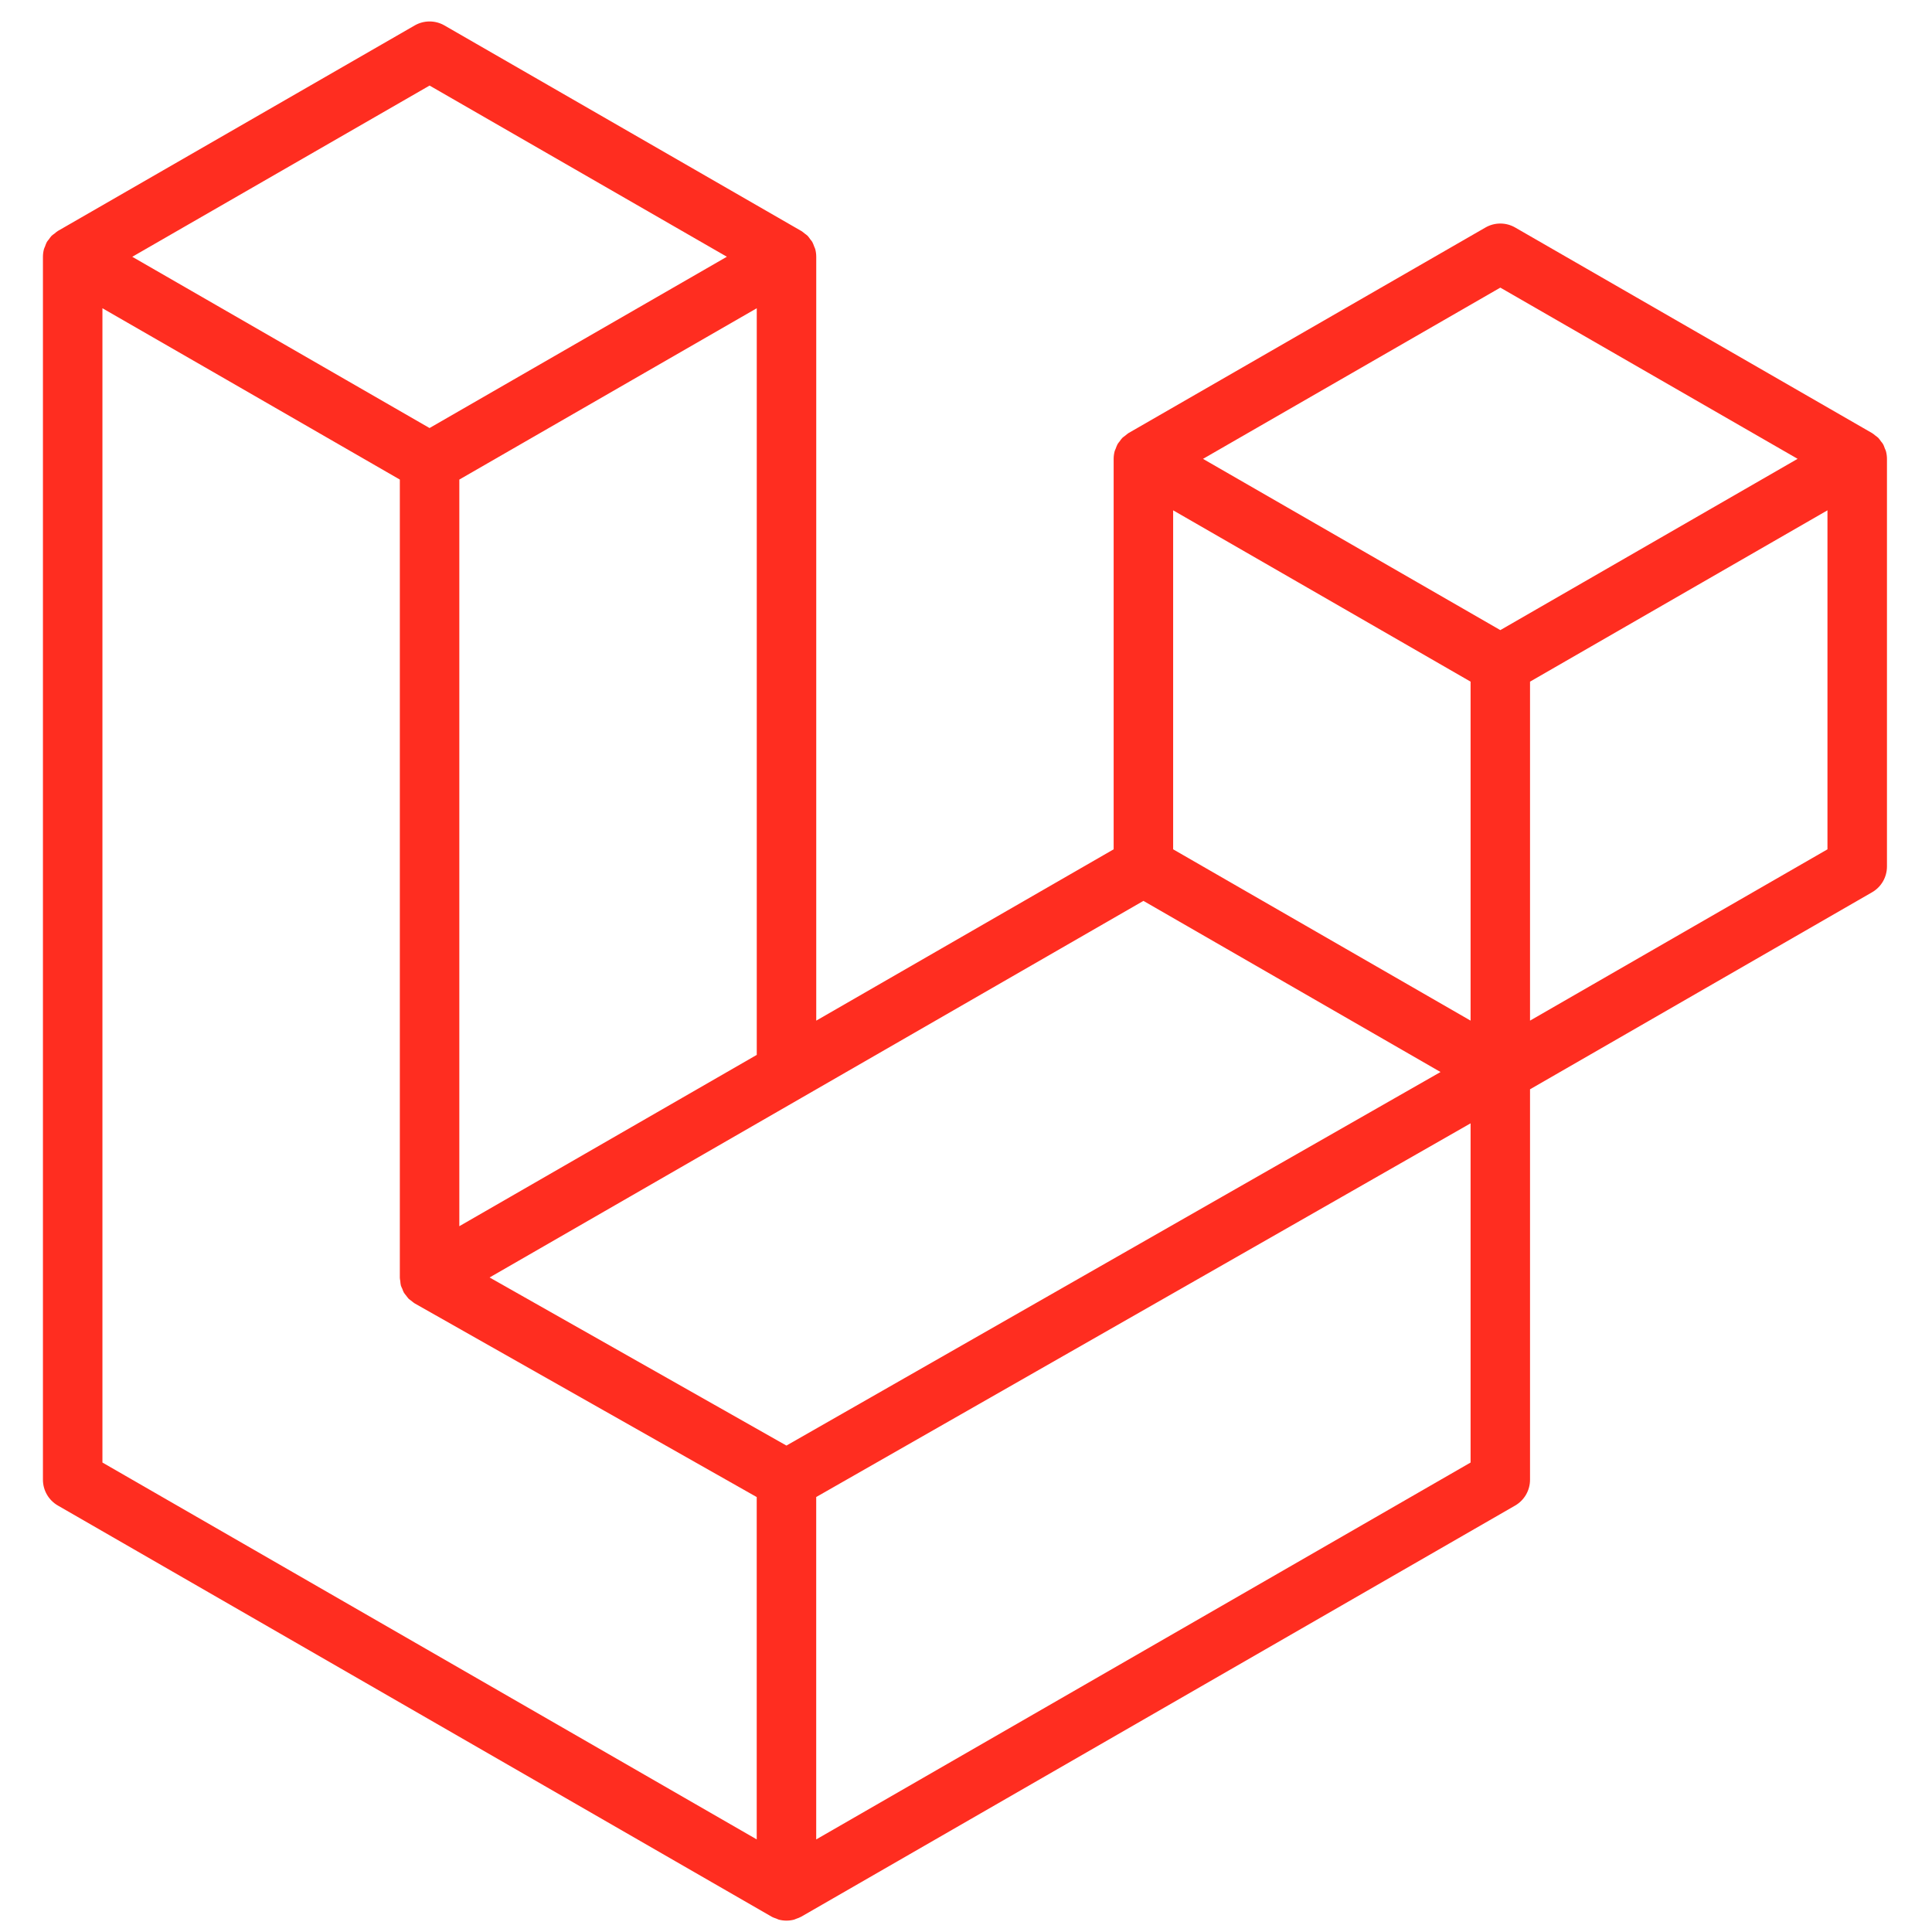
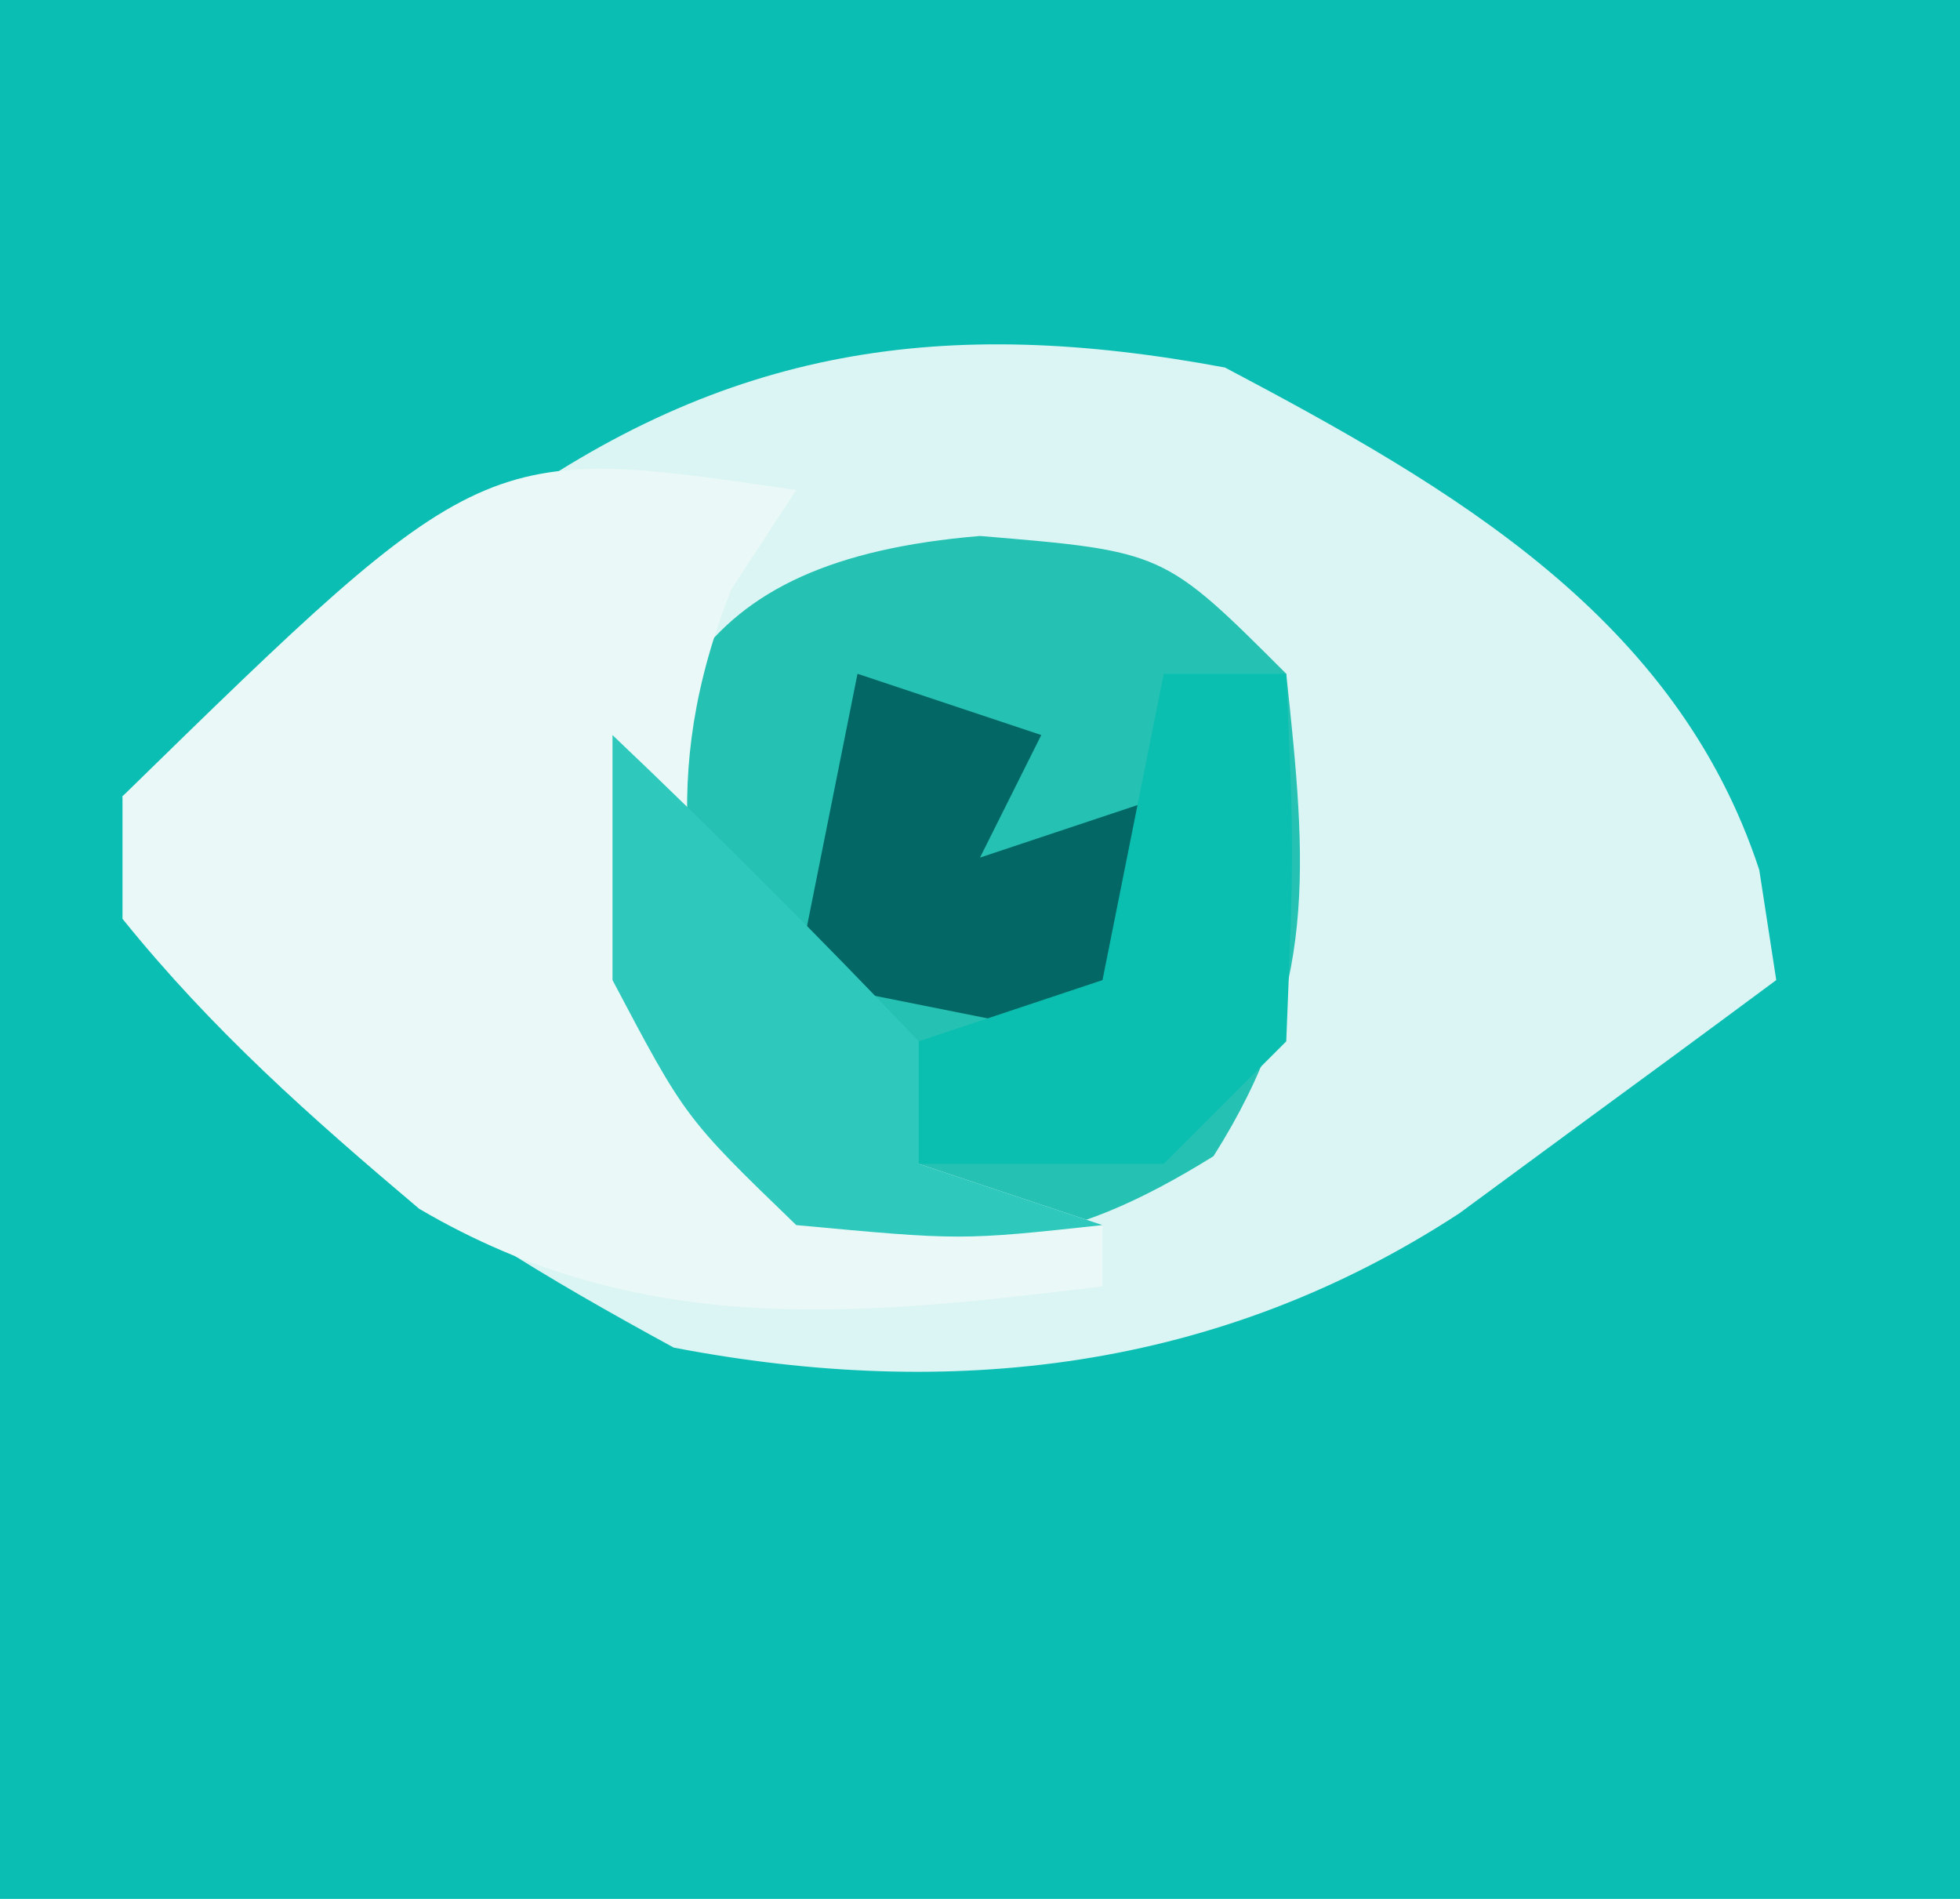
- <svg xmlns="http://www.w3.org/2000/svg" width="166" height="166" viewBox="0 0 166 166" fill="none">
-   <path fill-rule="evenodd" clip-rule="evenodd" d="M162.041 38.759C162.099 38.977 162.129 39.201 162.13 39.426V74.452C162.13 74.902 162.011 75.344 161.786 75.733C161.561 76.122 161.237 76.444 160.847 76.668L131.462 93.594V127.141C131.462 128.054 130.977 128.897 130.186 129.357L68.847 164.683C68.707 164.763 68.554 164.814 68.401 164.868C68.343 164.887 68.289 164.922 68.228 164.938C67.8 165.051 67.349 165.051 66.92 164.938C66.85 164.919 66.786 164.881 66.719 164.855C66.579 164.804 66.432 164.76 66.298 164.683L4.972 129.357C4.583 129.133 4.259 128.81 4.034 128.421C3.808 128.032 3.69 127.591 3.689 127.141L3.689 22.063C3.689 21.834 3.721 21.61 3.779 21.393C3.798 21.32 3.843 21.253 3.868 21.179C3.916 21.045 3.961 20.908 4.031 20.783C4.079 20.7 4.149 20.633 4.206 20.557C4.28 20.454 4.347 20.349 4.433 20.26C4.506 20.186 4.602 20.132 4.685 20.068C4.778 19.992 4.861 19.909 4.966 19.848L35.633 2.185C36.022 1.961 36.462 1.844 36.91 1.844C37.358 1.844 37.798 1.961 38.186 2.185L68.851 19.848H68.857C68.959 19.912 69.045 19.992 69.138 20.065C69.221 20.129 69.313 20.186 69.387 20.257C69.476 20.349 69.54 20.454 69.616 20.557C69.671 20.633 69.744 20.7 69.789 20.783C69.862 20.911 69.904 21.045 69.955 21.179C69.98 21.253 70.025 21.32 70.044 21.396C70.103 21.614 70.133 21.838 70.133 22.063V87.694L95.686 72.974V39.423C95.686 39.2 95.718 38.973 95.775 38.759C95.798 38.683 95.839 38.615 95.865 38.542C95.916 38.408 95.96 38.271 96.031 38.146C96.079 38.063 96.149 37.996 96.203 37.92C96.279 37.818 96.343 37.712 96.433 37.623C96.506 37.549 96.599 37.495 96.681 37.431C96.777 37.355 96.86 37.272 96.962 37.211L127.633 19.548C128.021 19.324 128.461 19.206 128.91 19.206C129.358 19.206 129.798 19.324 130.186 19.548L160.85 37.211C160.959 37.275 161.042 37.355 161.137 37.428C161.217 37.492 161.31 37.549 161.383 37.62C161.473 37.712 161.536 37.818 161.613 37.92C161.67 37.996 161.741 38.063 161.785 38.146C161.859 38.271 161.9 38.408 161.951 38.542C161.98 38.615 162.021 38.683 162.041 38.759ZM157.018 72.974V43.848L146.287 50.028L131.462 58.568V87.694L157.021 72.974H157.018ZM126.354 125.663V96.518L111.771 104.85L70.13 128.626V158.046L126.354 125.663ZM8.801 26.485V125.663L65.018 158.043V128.629L35.649 112L35.64 111.994L35.627 111.988C35.528 111.93 35.445 111.847 35.353 111.777C35.273 111.713 35.18 111.662 35.11 111.592L35.104 111.582C35.021 111.502 34.963 111.403 34.893 111.314C34.829 111.228 34.753 111.154 34.702 111.065L34.699 111.055C34.641 110.96 34.606 110.845 34.565 110.736C34.523 110.64 34.469 110.551 34.443 110.449C34.411 110.328 34.405 110.197 34.392 110.072C34.379 109.976 34.354 109.881 34.354 109.785V109.778V41.205L19.532 32.662L8.801 26.485ZM36.913 7.35L11.364 22.063L36.907 36.777L62.453 22.06L36.907 7.35H36.913ZM50.2 99.174L65.022 90.637V26.485L54.291 32.665L39.466 41.205V105.357L50.2 99.174ZM128.91 24.713L103.363 39.426L128.91 54.14L154.453 39.423L128.91 24.713ZM126.354 58.568L111.529 50.028L100.798 43.848V72.974L115.619 81.511L126.354 87.694V58.568ZM67.571 124.205L105.042 102.803L123.772 92.109L98.245 77.405L68.854 94.334L42.066 109.762L67.571 124.205Z" fill="#FF2D20" />
+ <svg xmlns="http://www.w3.org/2000/svg" version="1.1" width="32" height="31">
+   <path d="M0 0 C10.56 0 21.12 0 32 0 C32 10.23 32 20.46 32 31 C21.44 31 10.88 31 0 31 C0 20.77 0 10.54 0 0 Z " fill="#0BBEB3" transform="translate(0,0)" />
+   <path d="M0 0 C3.714 1.962 7.37 4.078 8.723 8.203 C8.814 8.796 8.906 9.389 9 10 C7.899 10.817 6.794 11.629 5.688 12.438 C5.073 12.89 4.458 13.342 3.824 13.809 C-0.101 16.372 -4.459 16.87 -9 16 C-13.164 13.731 -16.475 11.576 -18 7 C-16.71 6.019 -15.418 5.04 -14.125 4.062 C-13.046 3.245 -13.046 3.245 -11.945 2.41 C-8.147 -0.343 -4.588 -0.857 0 0 Z " fill="#DAF5F3" transform="translate(20,6)" />
+   <path d="M0 0 C3 0.25 3 0.25 5 2.25 C5.334 5.387 5.528 7.416 3.812 10.125 C1.32 11.672 -0.12 11.754 -3 11.25 C-4.875 9.562 -4.875 9.562 -6 7.25 C-5.677 2.735 -4.819 0.402 0 0 Z " fill="#25C1B3" transform="translate(16,8.75)" />
+   <path d="M0 0 C-0.351 0.536 -0.701 1.073 -1.062 1.625 C-2.289 4.733 -1.729 6.794 -1 10 C0.98 10.66 2.96 11.32 5 12 C5 12.33 5 12.66 5 13 C0.954 13.495 -2.548 13.852 -6.156 11.734 C-7.932 10.235 -9.541 8.81 -11 7 C-11 6.34 -11 5.68 -11 5 C-5.111 -0.752 -5.111 -0.752 0 0 Z " fill="#EAF9F7" transform="translate(13,8)" />
+   <path d="M0 0 C0.99 0.33 1.98 0.66 3 1 C2.67 1.66 2.34 2.32 2 3 C2.99 2.67 3.98 2.34 5 2 C4.67 3.32 4.34 4.64 4 6 C2.35 5.67 0.7 5.34 -1 5 C-0.67 3.35 -0.34 1.7 0 0 Z " fill="#026765" transform="translate(14,11)" />
+   <path d="M0 0 C1.709 1.623 3.374 3.293 5 5 C5 5.66 5 6.32 5 7 C5.99 7.33 6.98 7.66 8 8 C5.688 8.25 5.688 8.25 3 8 C1.188 6.25 1.188 6.25 0 4 C0 2.68 0 1.36 0 0 Z " fill="#2EC9BC" transform="translate(10,12)" />
+   <path d="M0 0 C0.66 0 1.32 0 2 0 C2.125 2.875 2.125 2.875 2 6 C1.34 6.66 0.68 7.32 0 8 C-1.32 8 -2.64 8 -4 8 C-4 7.34 -4 6.68 -4 6 C-3.01 5.67 -2.02 5.34 -1 5 C-0.67 3.35 -0.34 1.7 0 0 Z " fill="#0ABFB0" transform="translate(19,11)" />
</svg>
